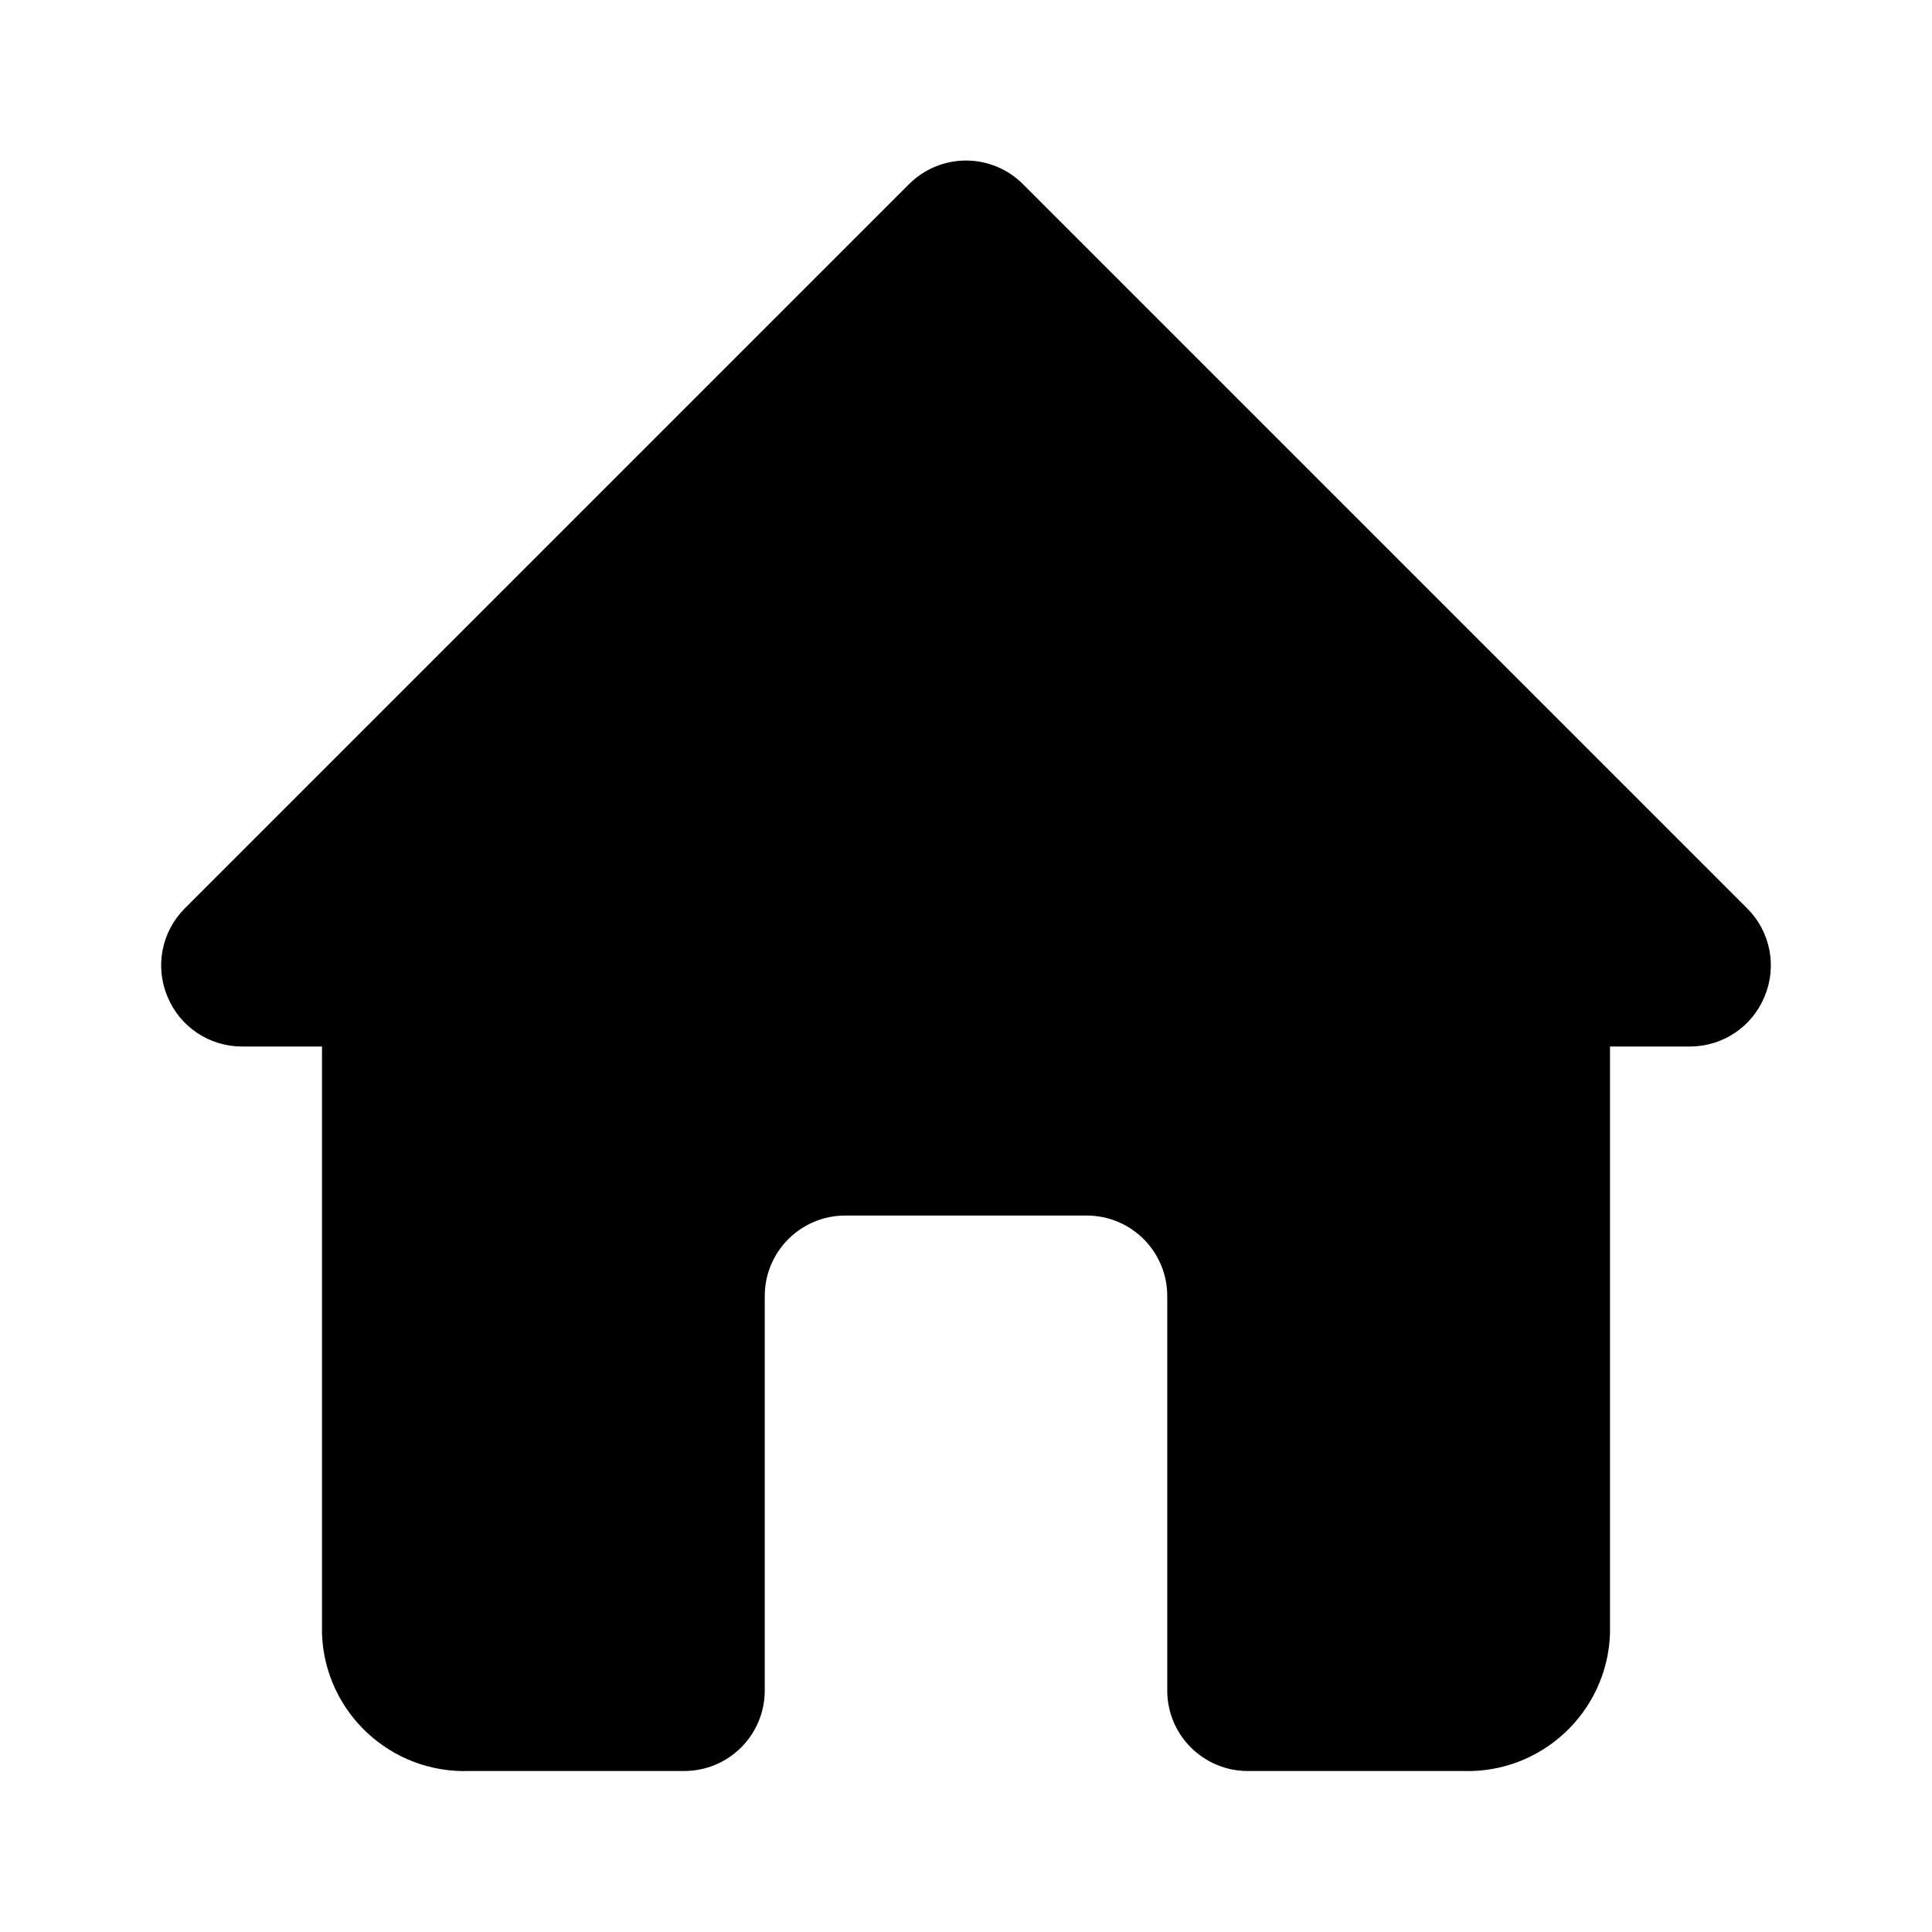
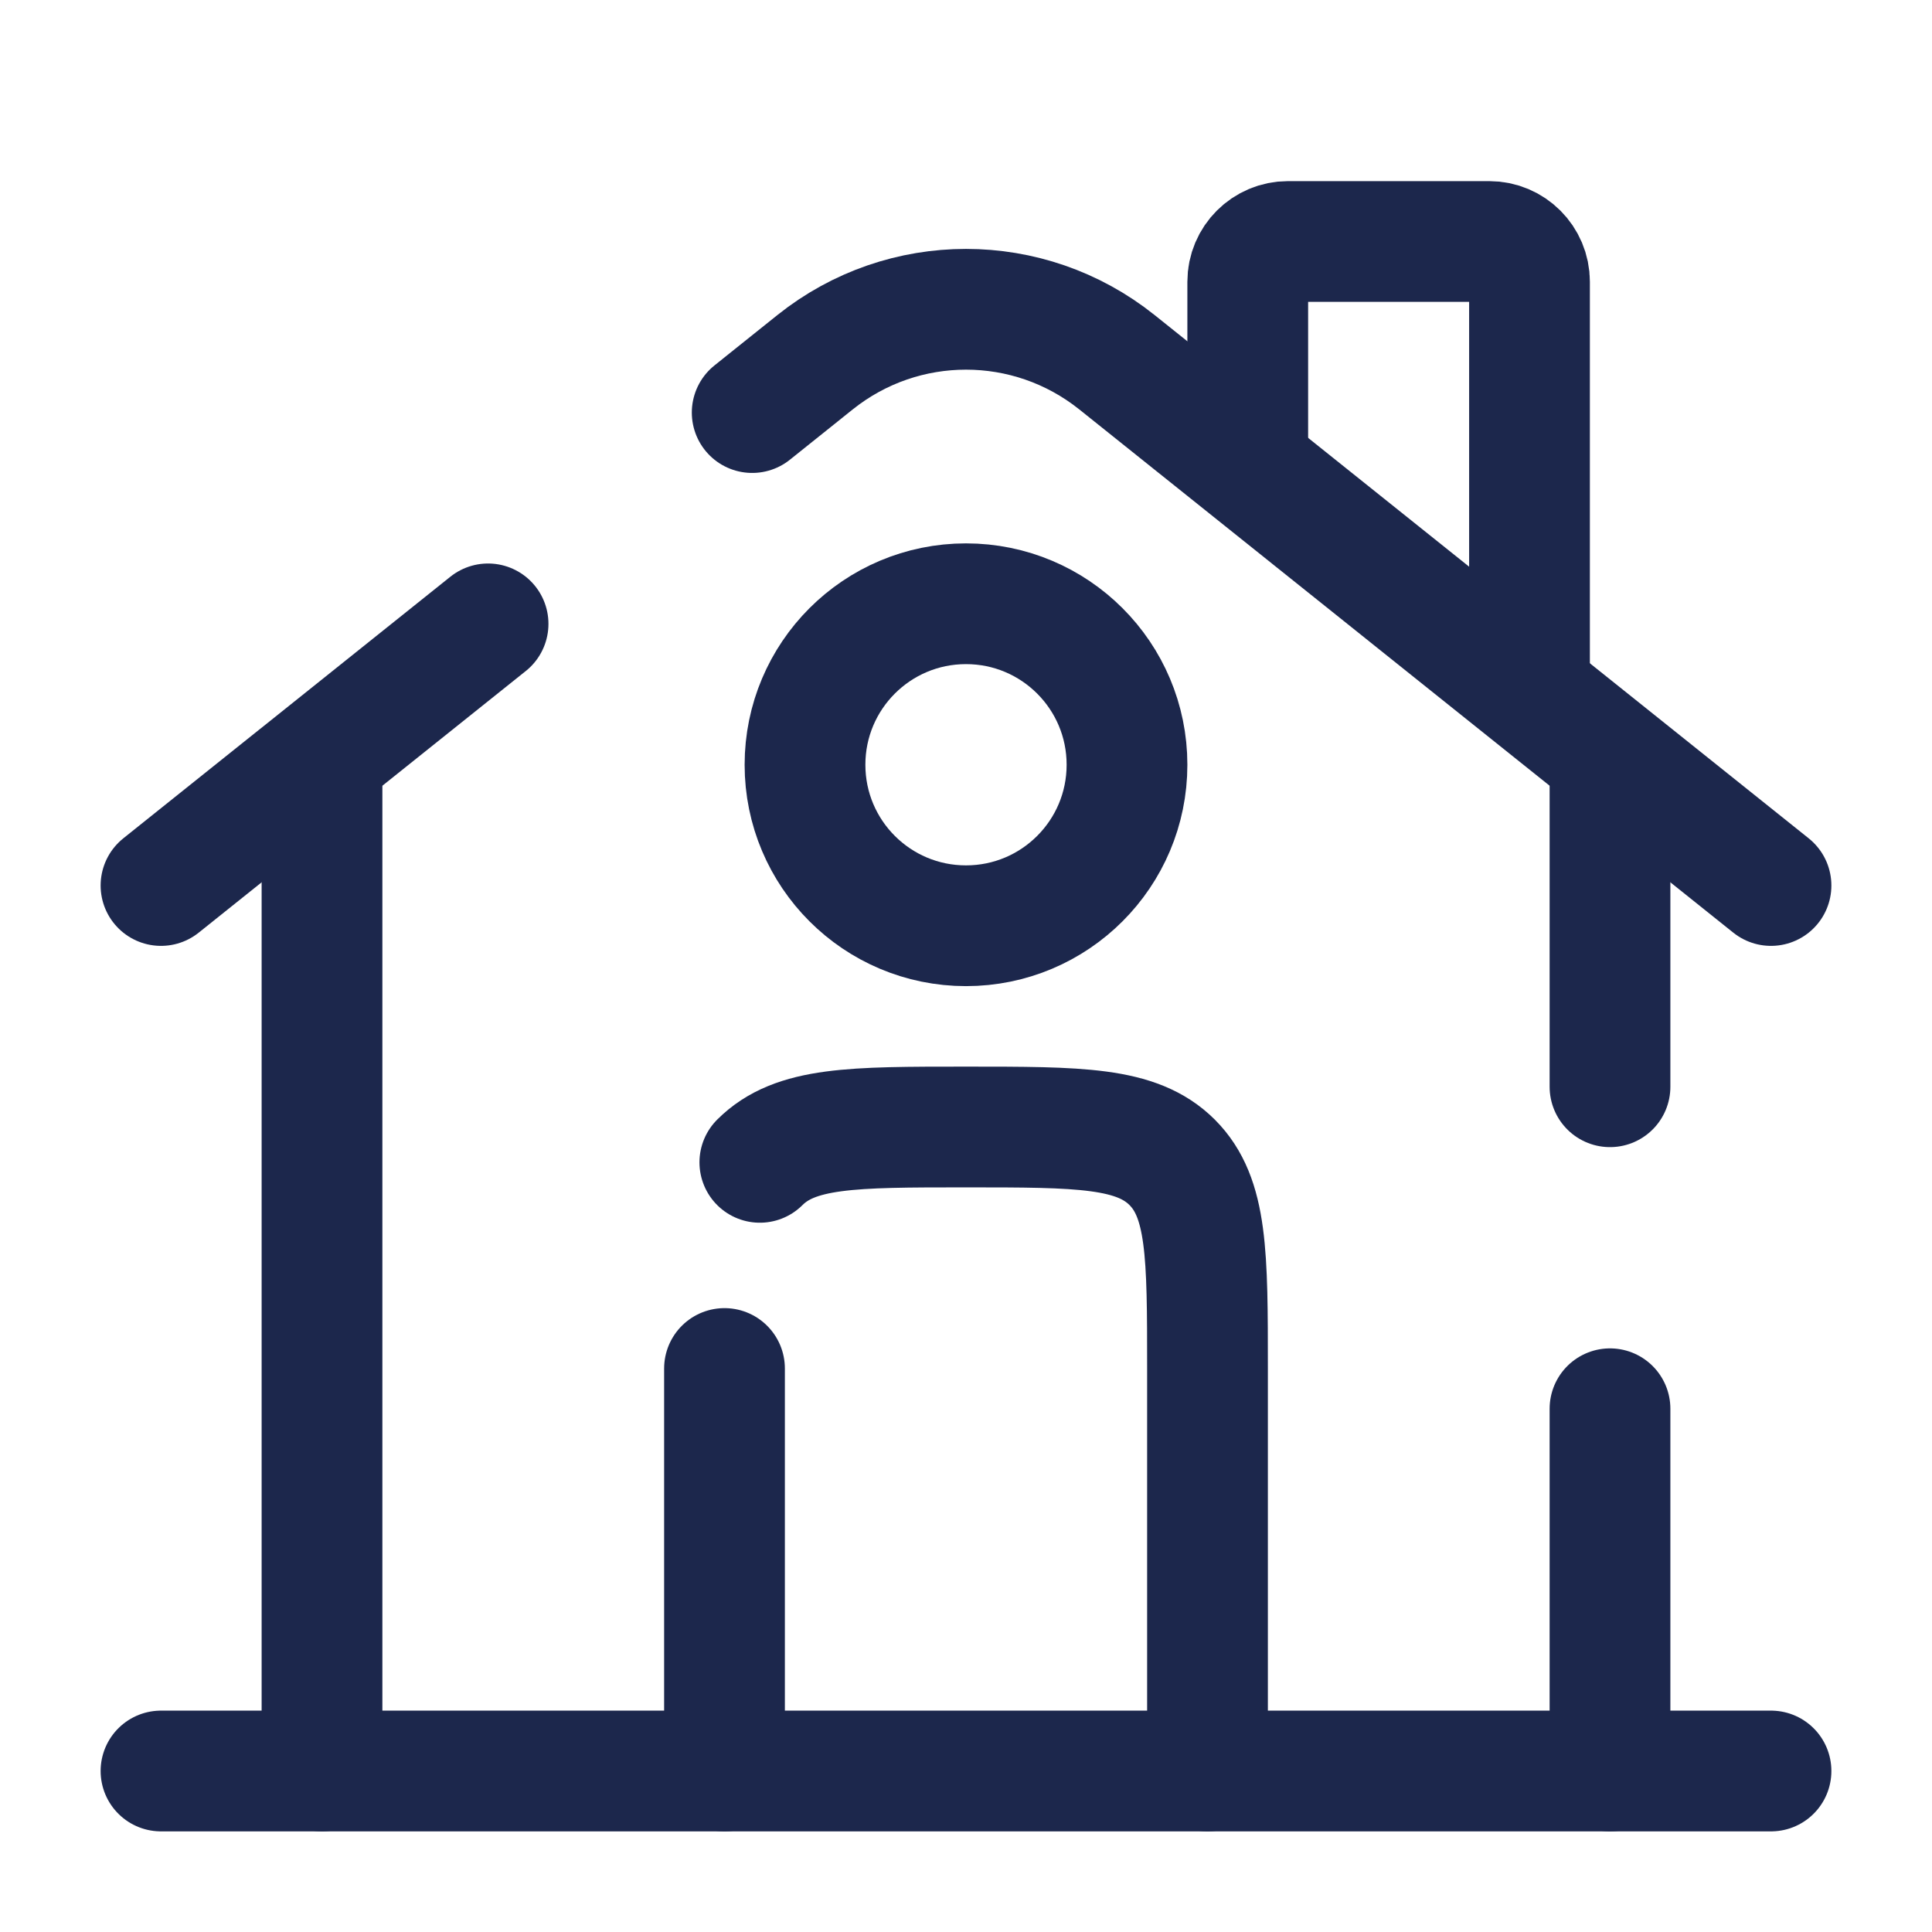
- <svg xmlns="http://www.w3.org/2000/svg" fill="currentColor" width="800px" height="800px" viewBox="0 0 24 24" id="home">
-   <path id="primary" d="M21.71,11.29l-9-9a1,1,0,0,0-1.42,0l-9,9a1,1,0,0,0-.21,1.09A1,1,0,0,0,3,13H4v7.3A1.77,1.77,0,0,0,5.83,22H8.5a1,1,0,0,0,1-1V16.1a1,1,0,0,1,1-1h3a1,1,0,0,1,1,1V21a1,1,0,0,0,1,1h2.67A1.77,1.77,0,0,0,20,20.3V13h1a1,1,0,0,0,.92-.62A1,1,0,0,0,21.71,11.29Z" style="fill: rgb(0, 0, 0);" />
+ <svg xmlns="http://www.w3.org/2000/svg" width="800px" height="800px" viewBox="0 0 24 24" fill="none">
+   <path d="M22 22L2 22" stroke="#1C274C" stroke-width="1.5" stroke-linecap="round" />
+   <path d="M2 11L6.063 7.75M22 11L13.874 4.499C12.778 3.623 11.222 3.623 10.126 4.499L9.344 5.125" stroke="#1C274C" stroke-width="1.5" stroke-linecap="round" />
+   <path d="M15.5 5.5V3.5C15.5 3.224 15.724 3 16 3H18.5C18.776 3 19 3.224 19 3.5V8.5" stroke="#1C274C" stroke-width="1.5" stroke-linecap="round" />
+   <path d="M4 22V9.5" stroke="#1C274C" stroke-width="1.5" stroke-linecap="round" />
+   <path d="M20 9.5V13.5M20 22V17.5" stroke="#1C274C" stroke-width="1.5" stroke-linecap="round" />
+   <path d="M15 22V17C15 15.586 15 14.879 14.561 14.439C14.121 14 13.414 14 12 14C10.586 14 9.879 14 9.439 14.439M9 22V17" stroke="#1C274C" stroke-width="1.5" stroke-linecap="round" stroke-linejoin="round" />
+   <path d="M14 9.5C14 10.605 13.105 11.5 12 11.5C10.895 11.5 10 10.605 10 9.5C10 8.395 10.895 7.5 12 7.5C13.105 7.5 14 8.395 14 9.5Z" stroke="#1C274C" stroke-width="1.5" />
</svg>
